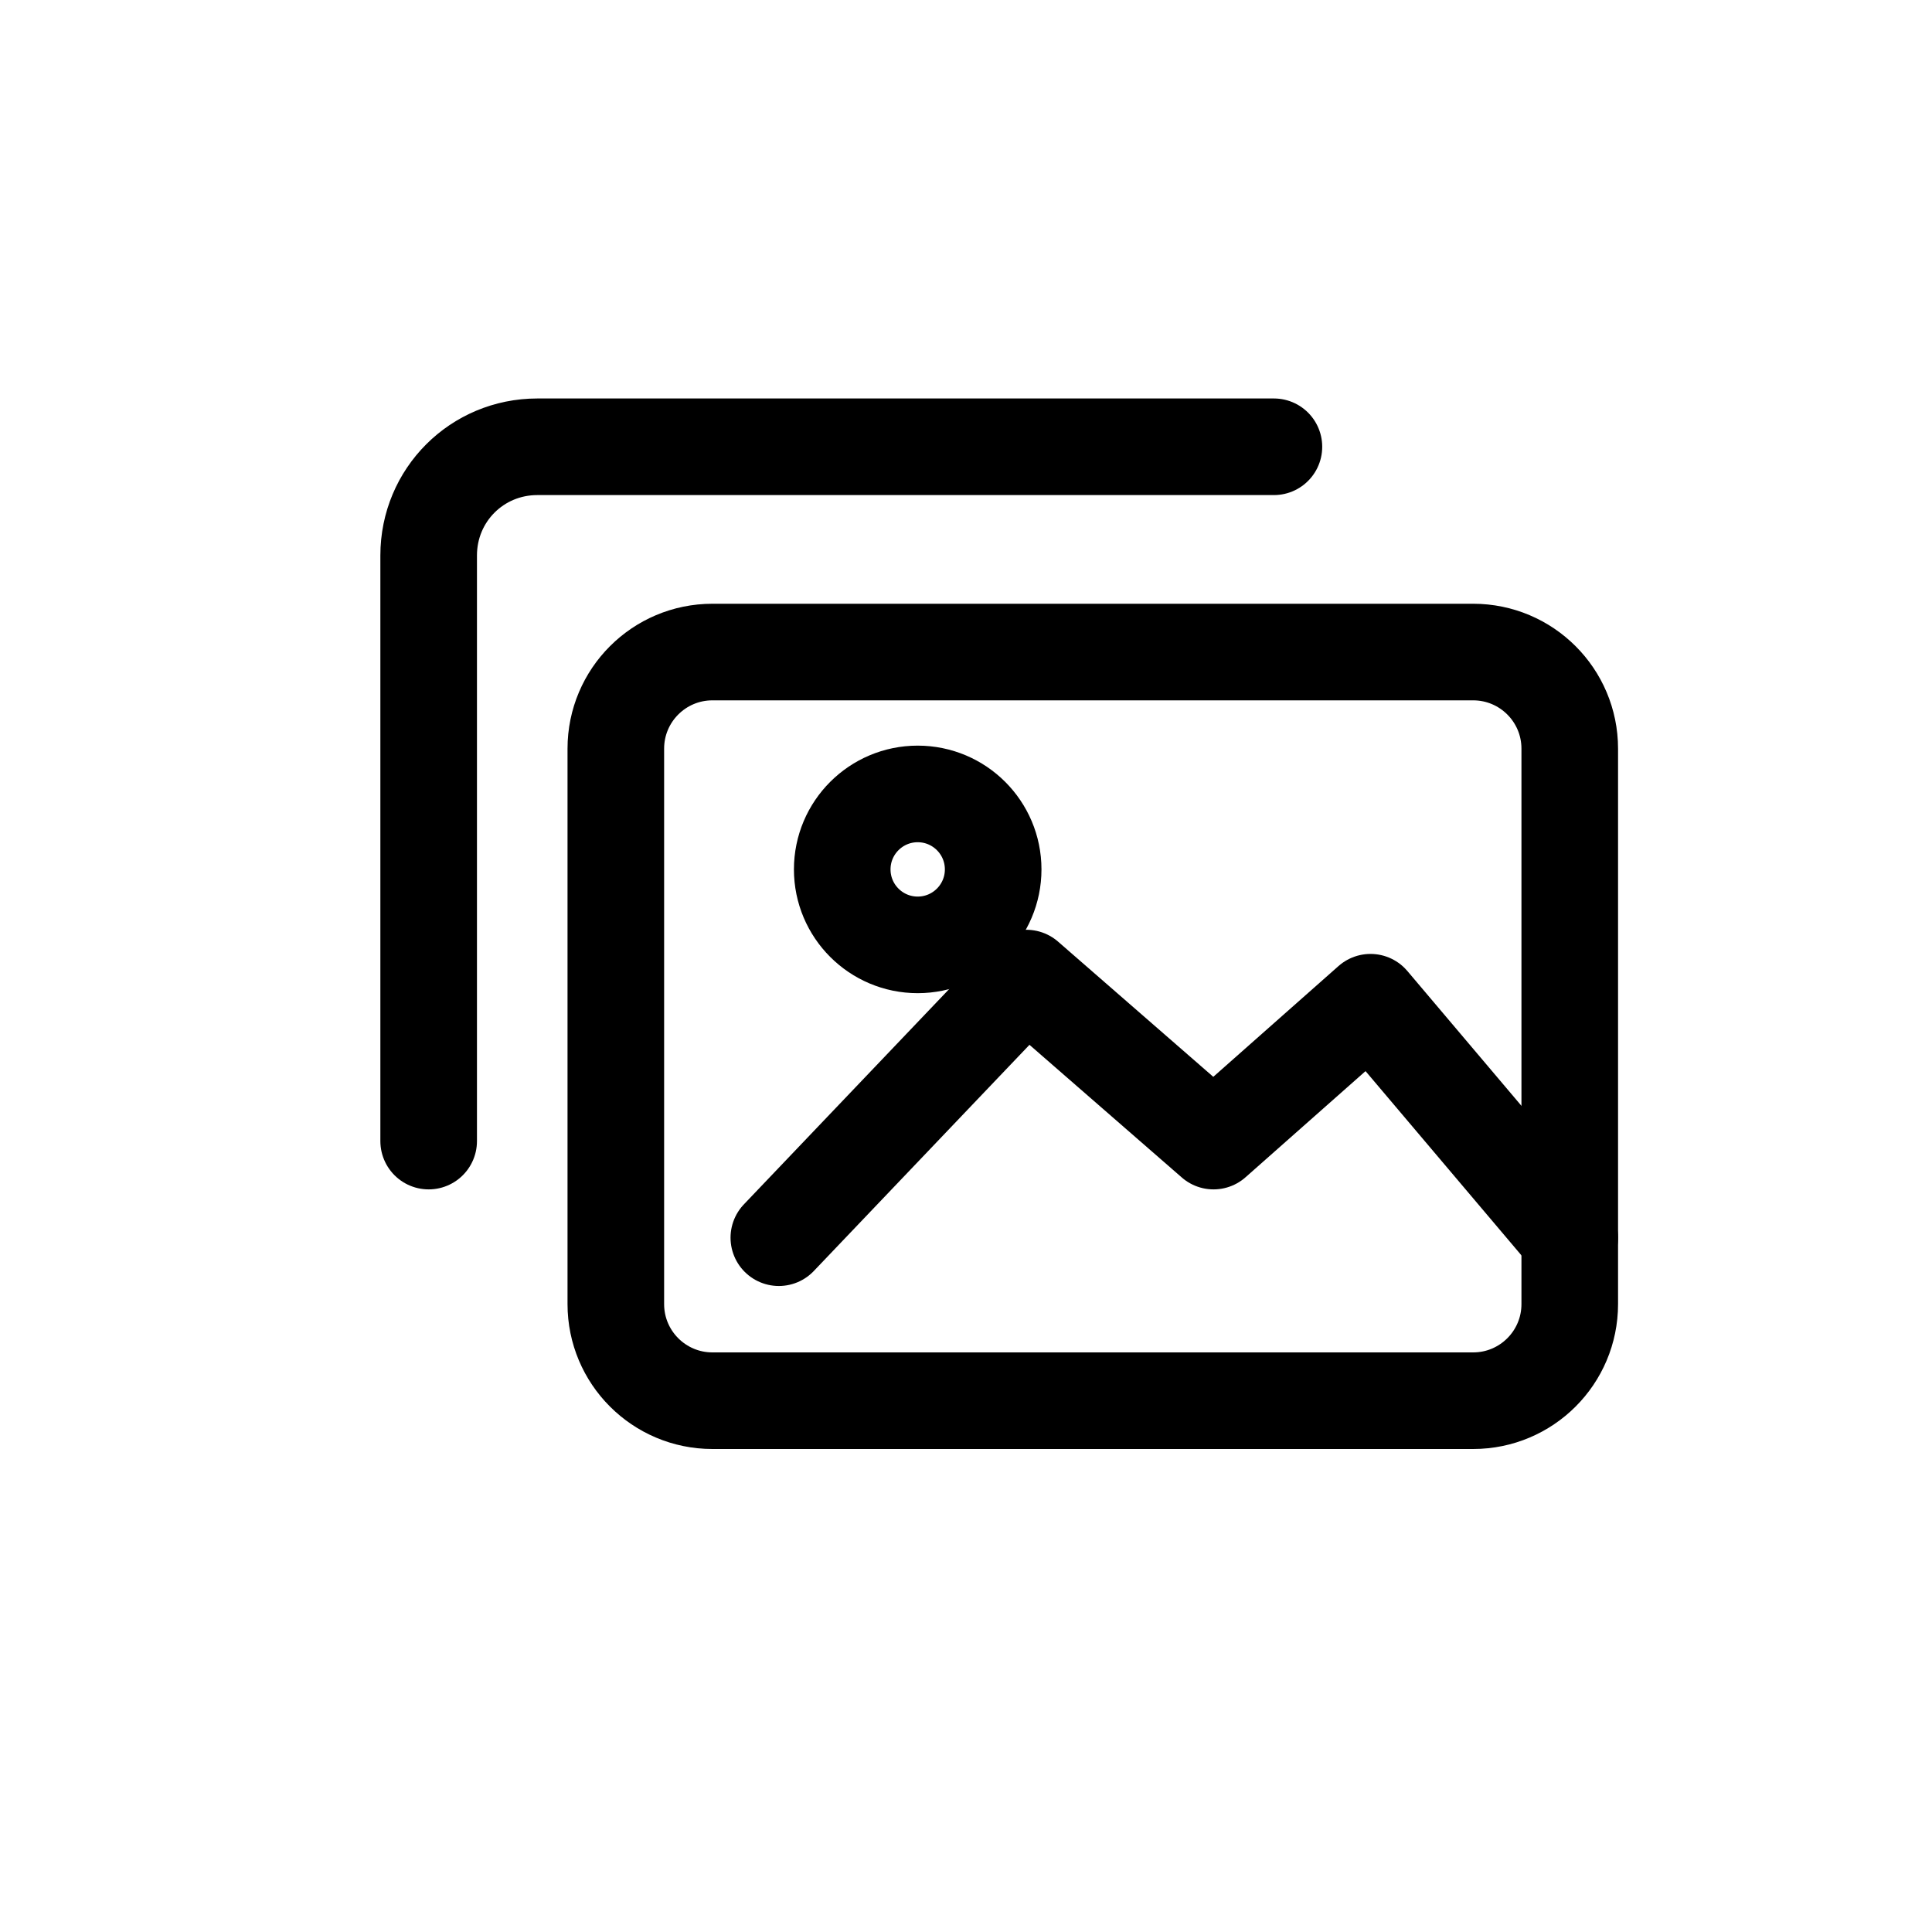
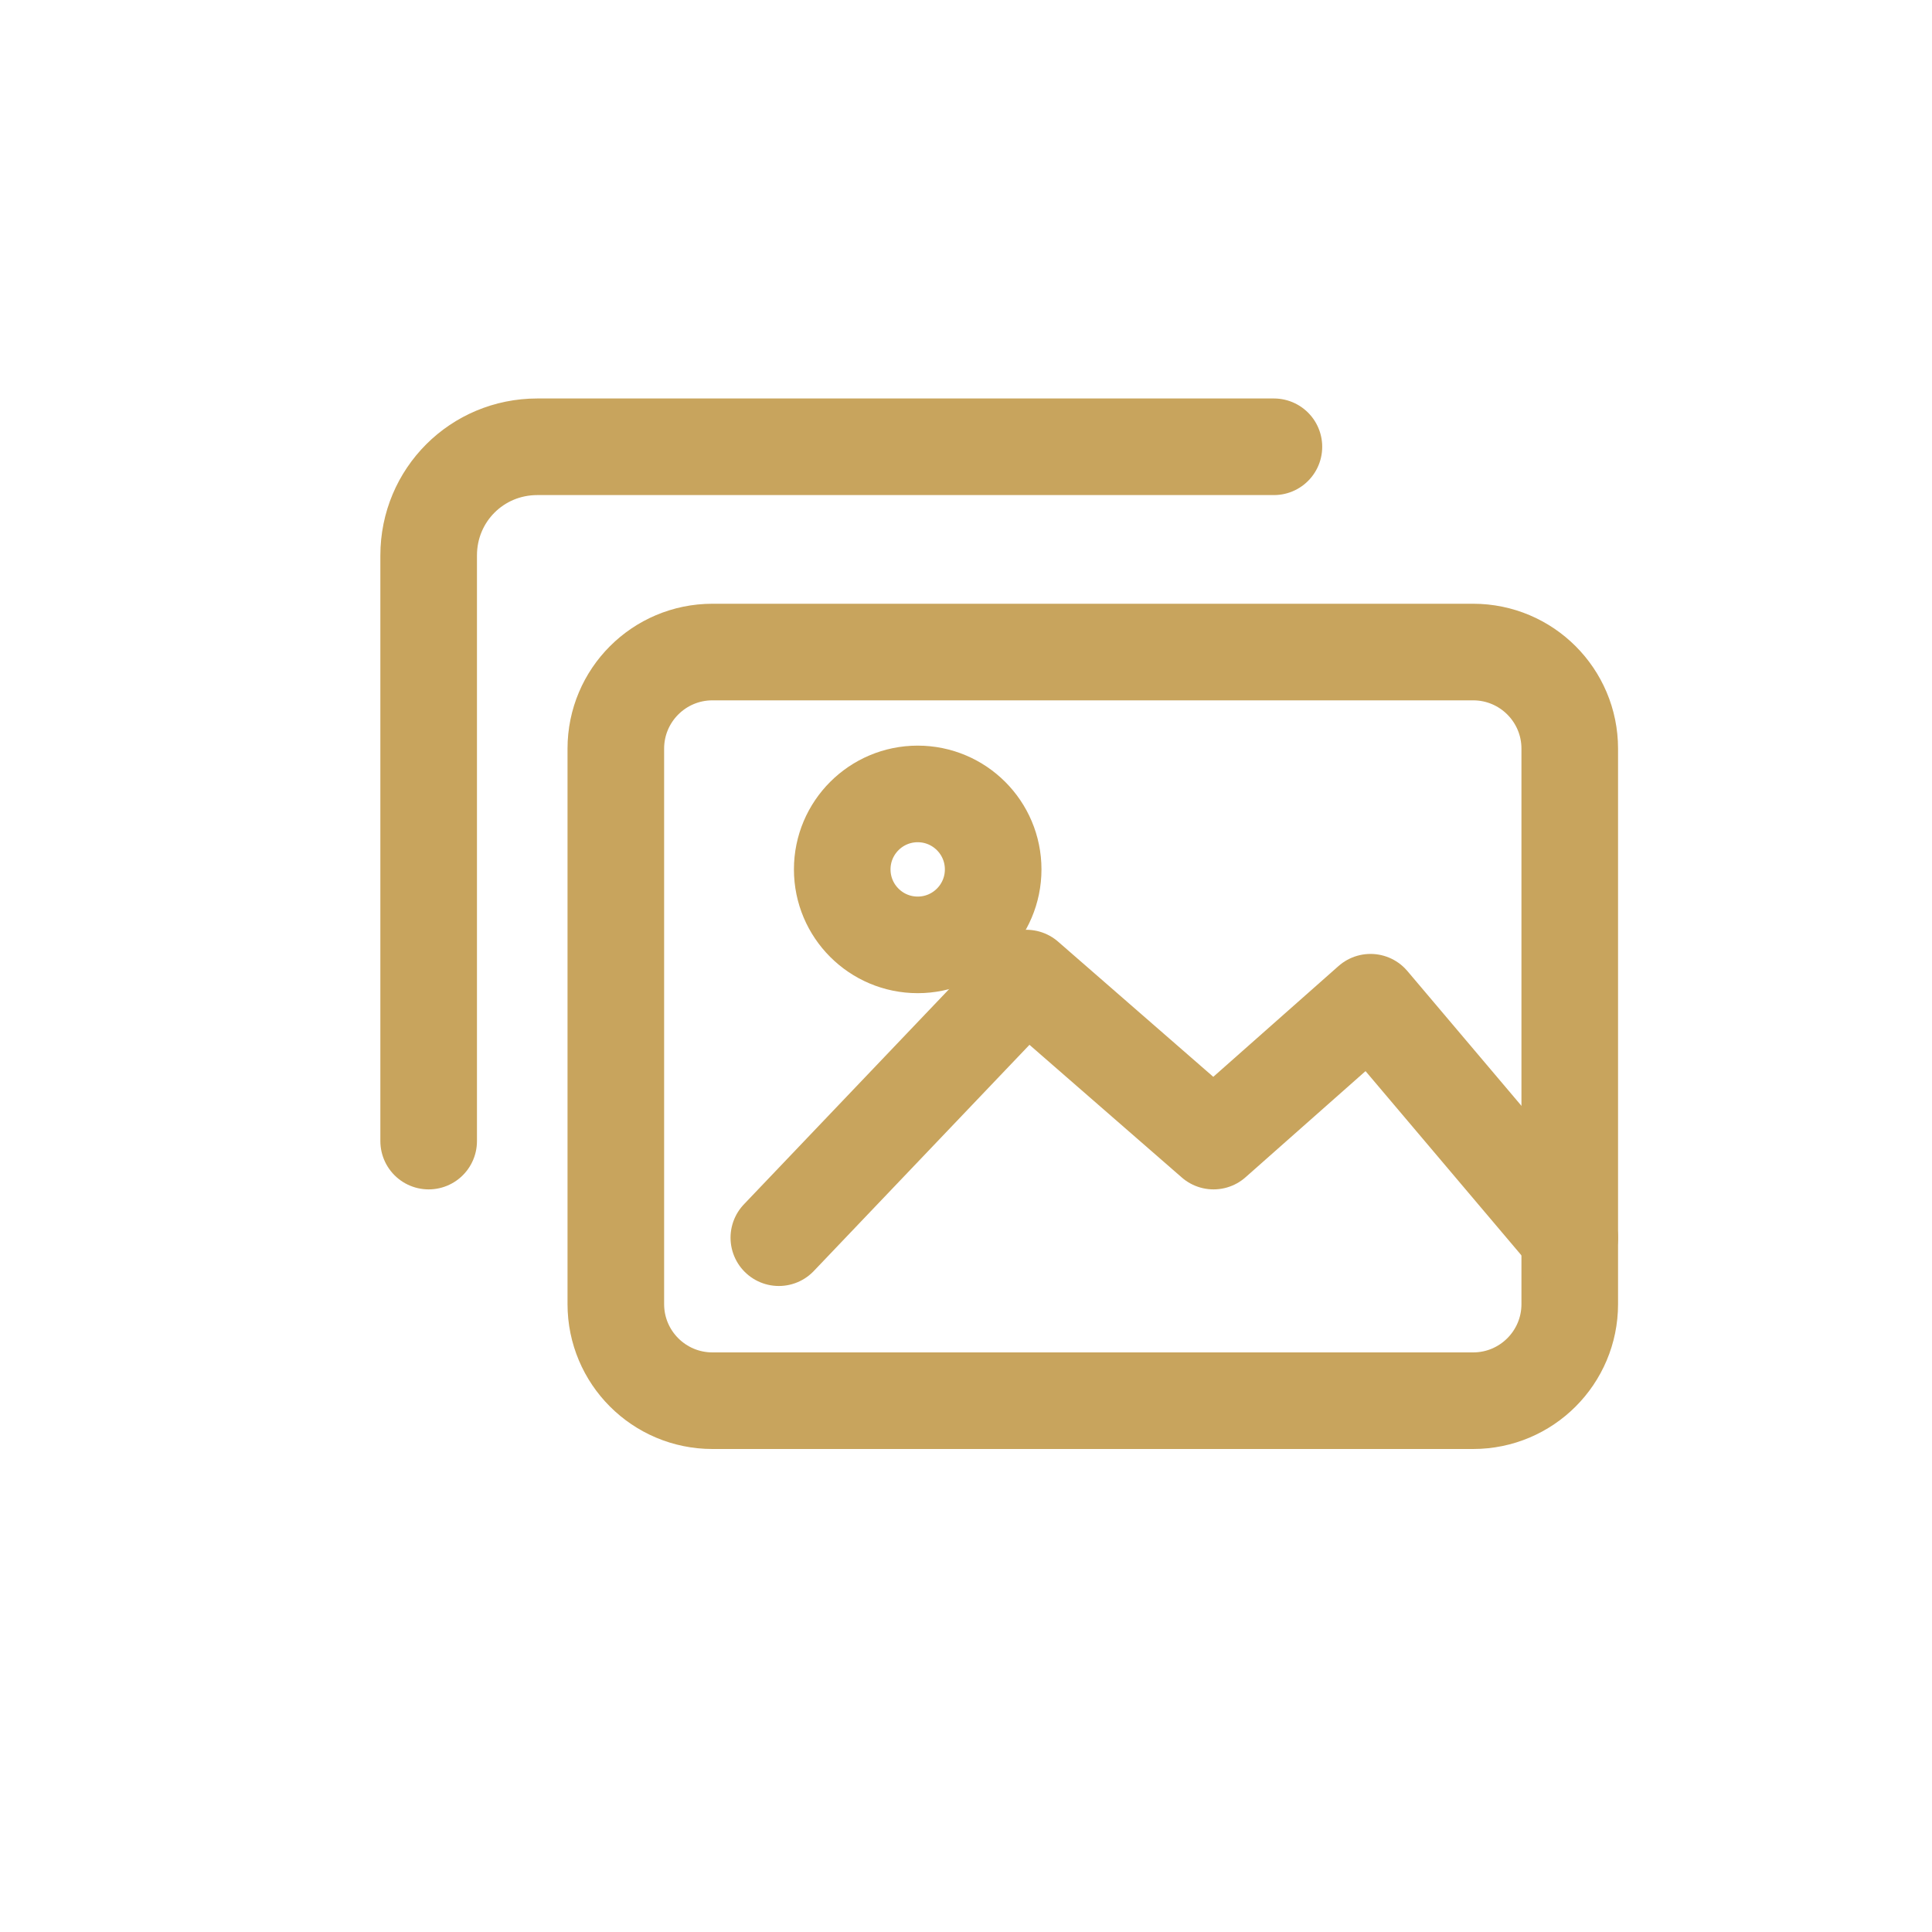
<svg xmlns="http://www.w3.org/2000/svg" width="32" height="32" viewBox="0 0 32 32" role="img" aria-labelledby="icon-gallery-title">
-   <g id="icon-gallery" fill="none" stroke="currentColor" stroke-width="1.6" stroke-linecap="round" stroke-linejoin="round">
+   <g id="icon-gallery" fill="none" stroke="#c8a45d" stroke-width="1.6" stroke-linecap="round" stroke-linejoin="round">
    <rect x="10.2" y="10.8" width="15.8" height="12.4" rx="1.6" />
    <path d="M7.1 18.9V9.2c0-1 .8-1.8 1.8-1.8h12.2" />
    <path d="M12.9 20.5l4.1-4.3 3.1 2.7 2.6-2.3 3.3 3.9" />
    <circle cx="15.2" cy="14.4" r="1.25" />
  </g>
</svg>
